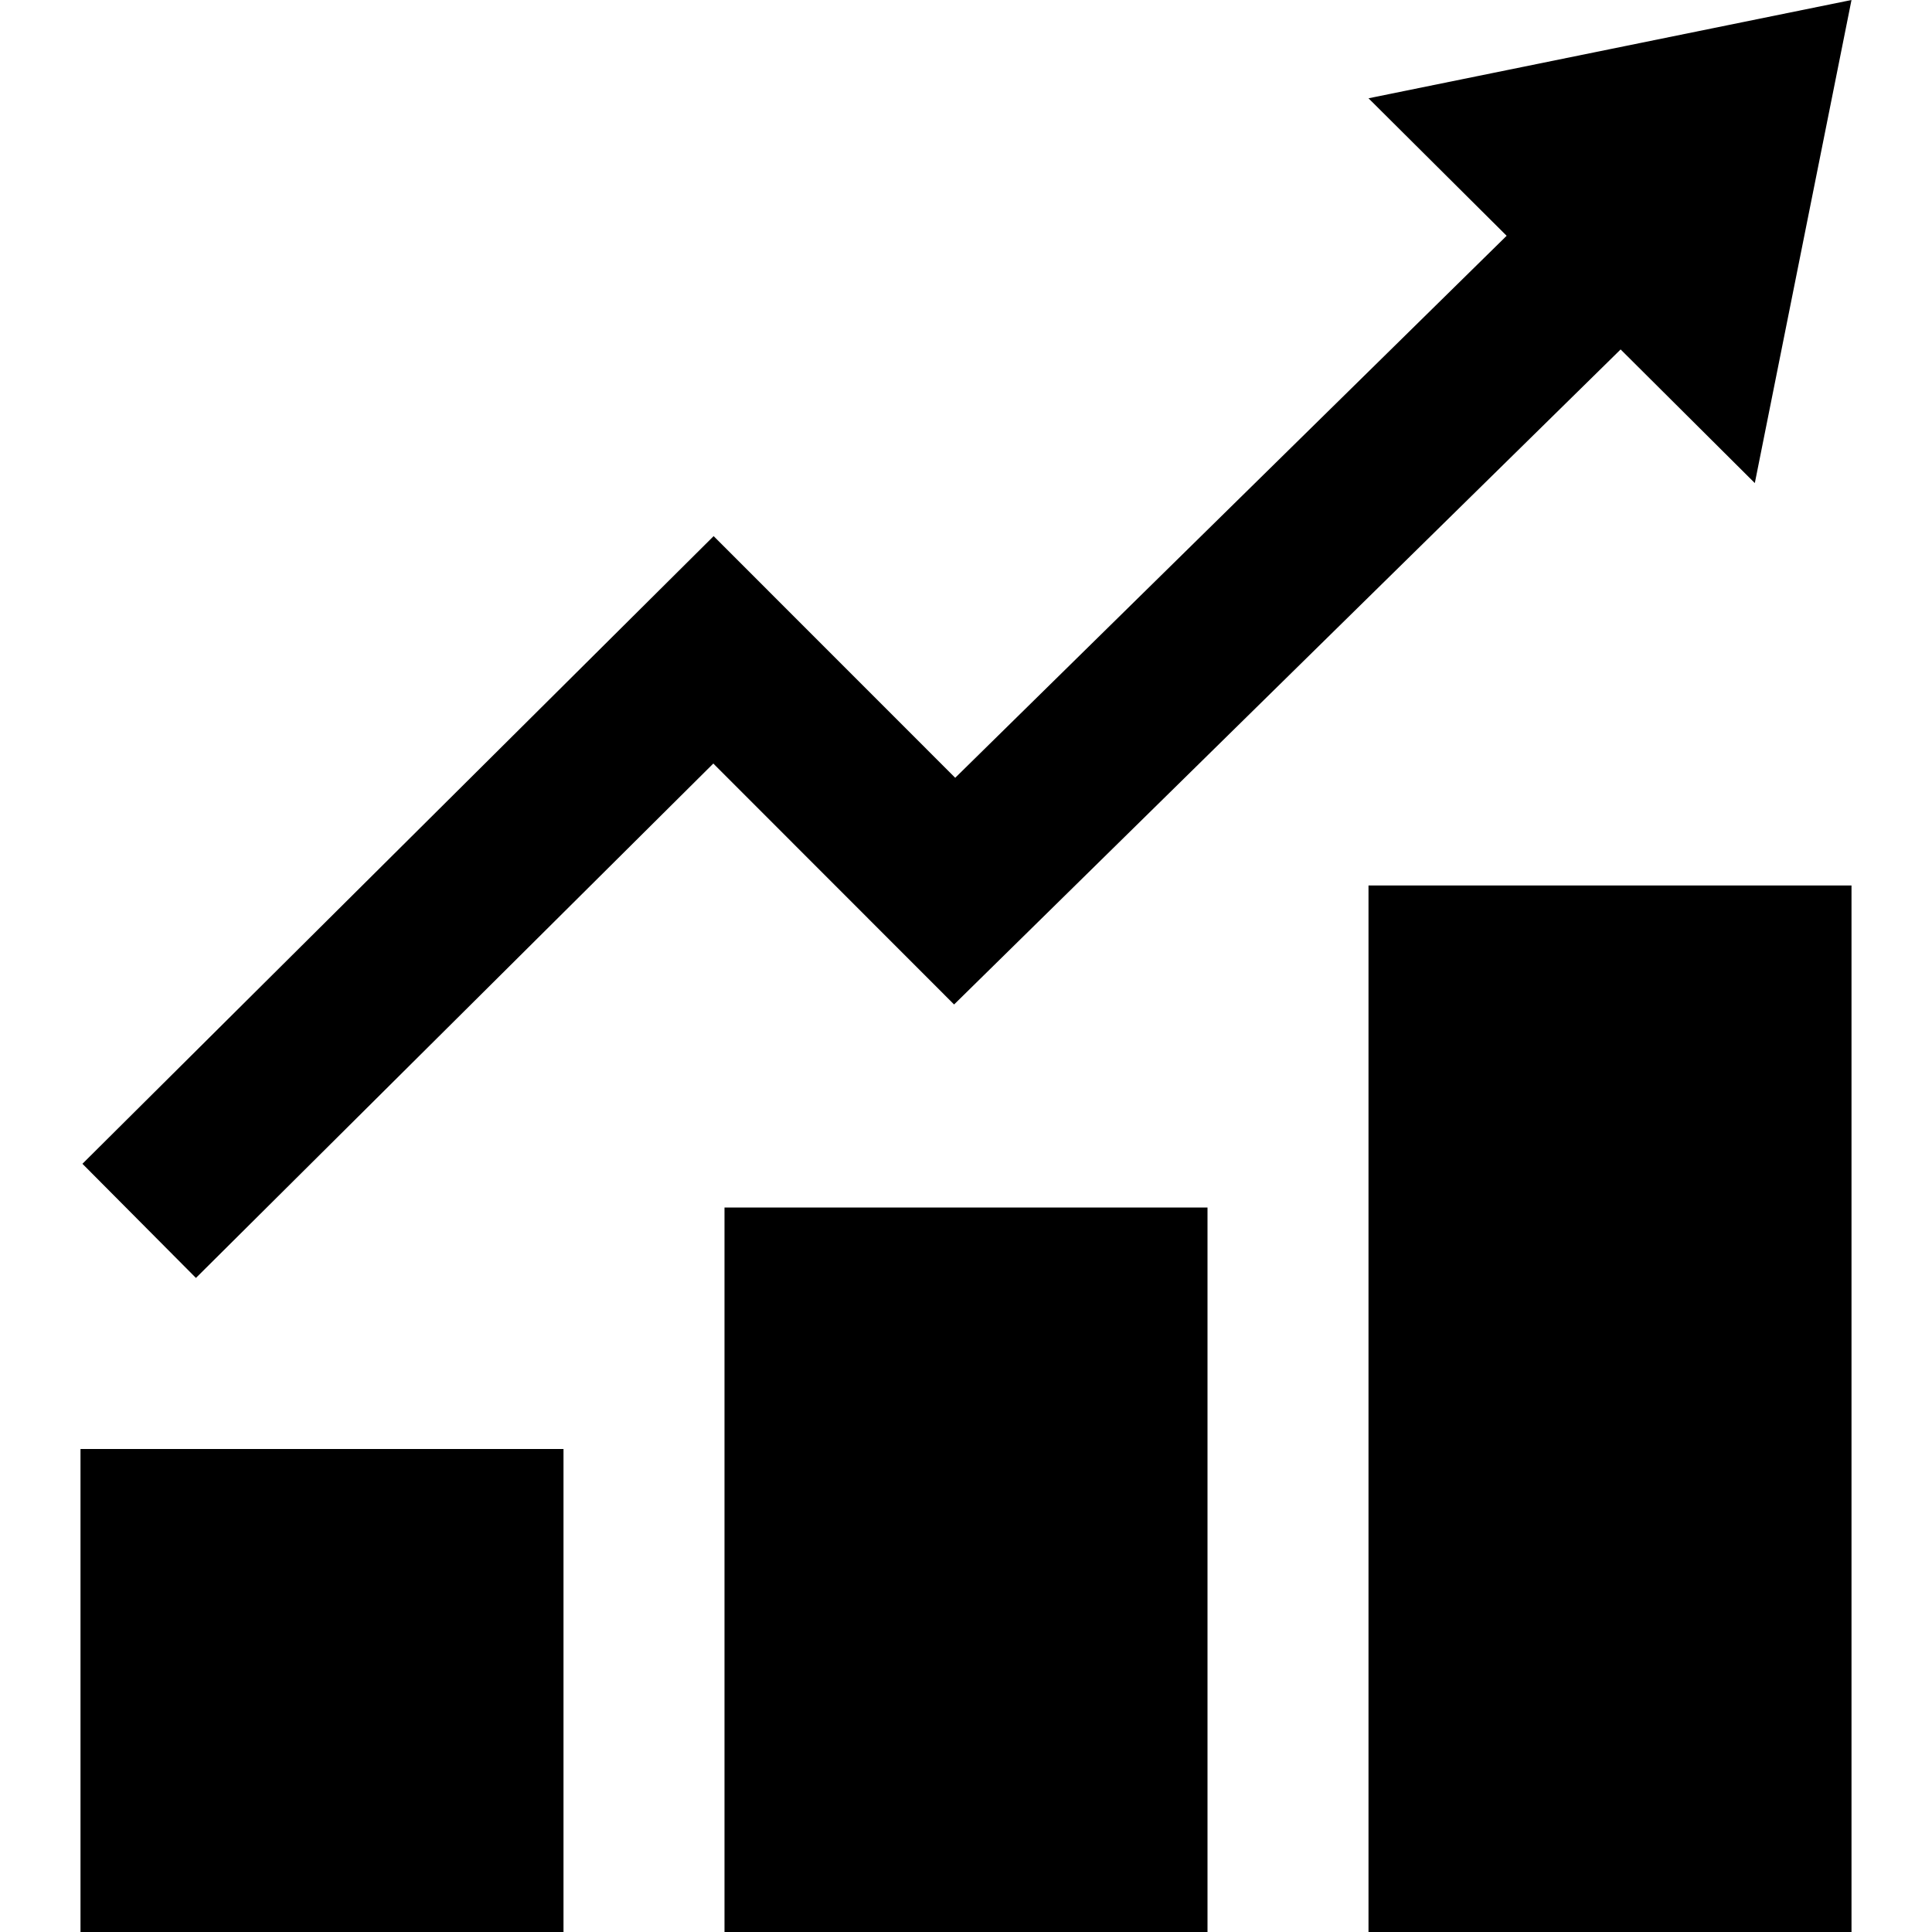
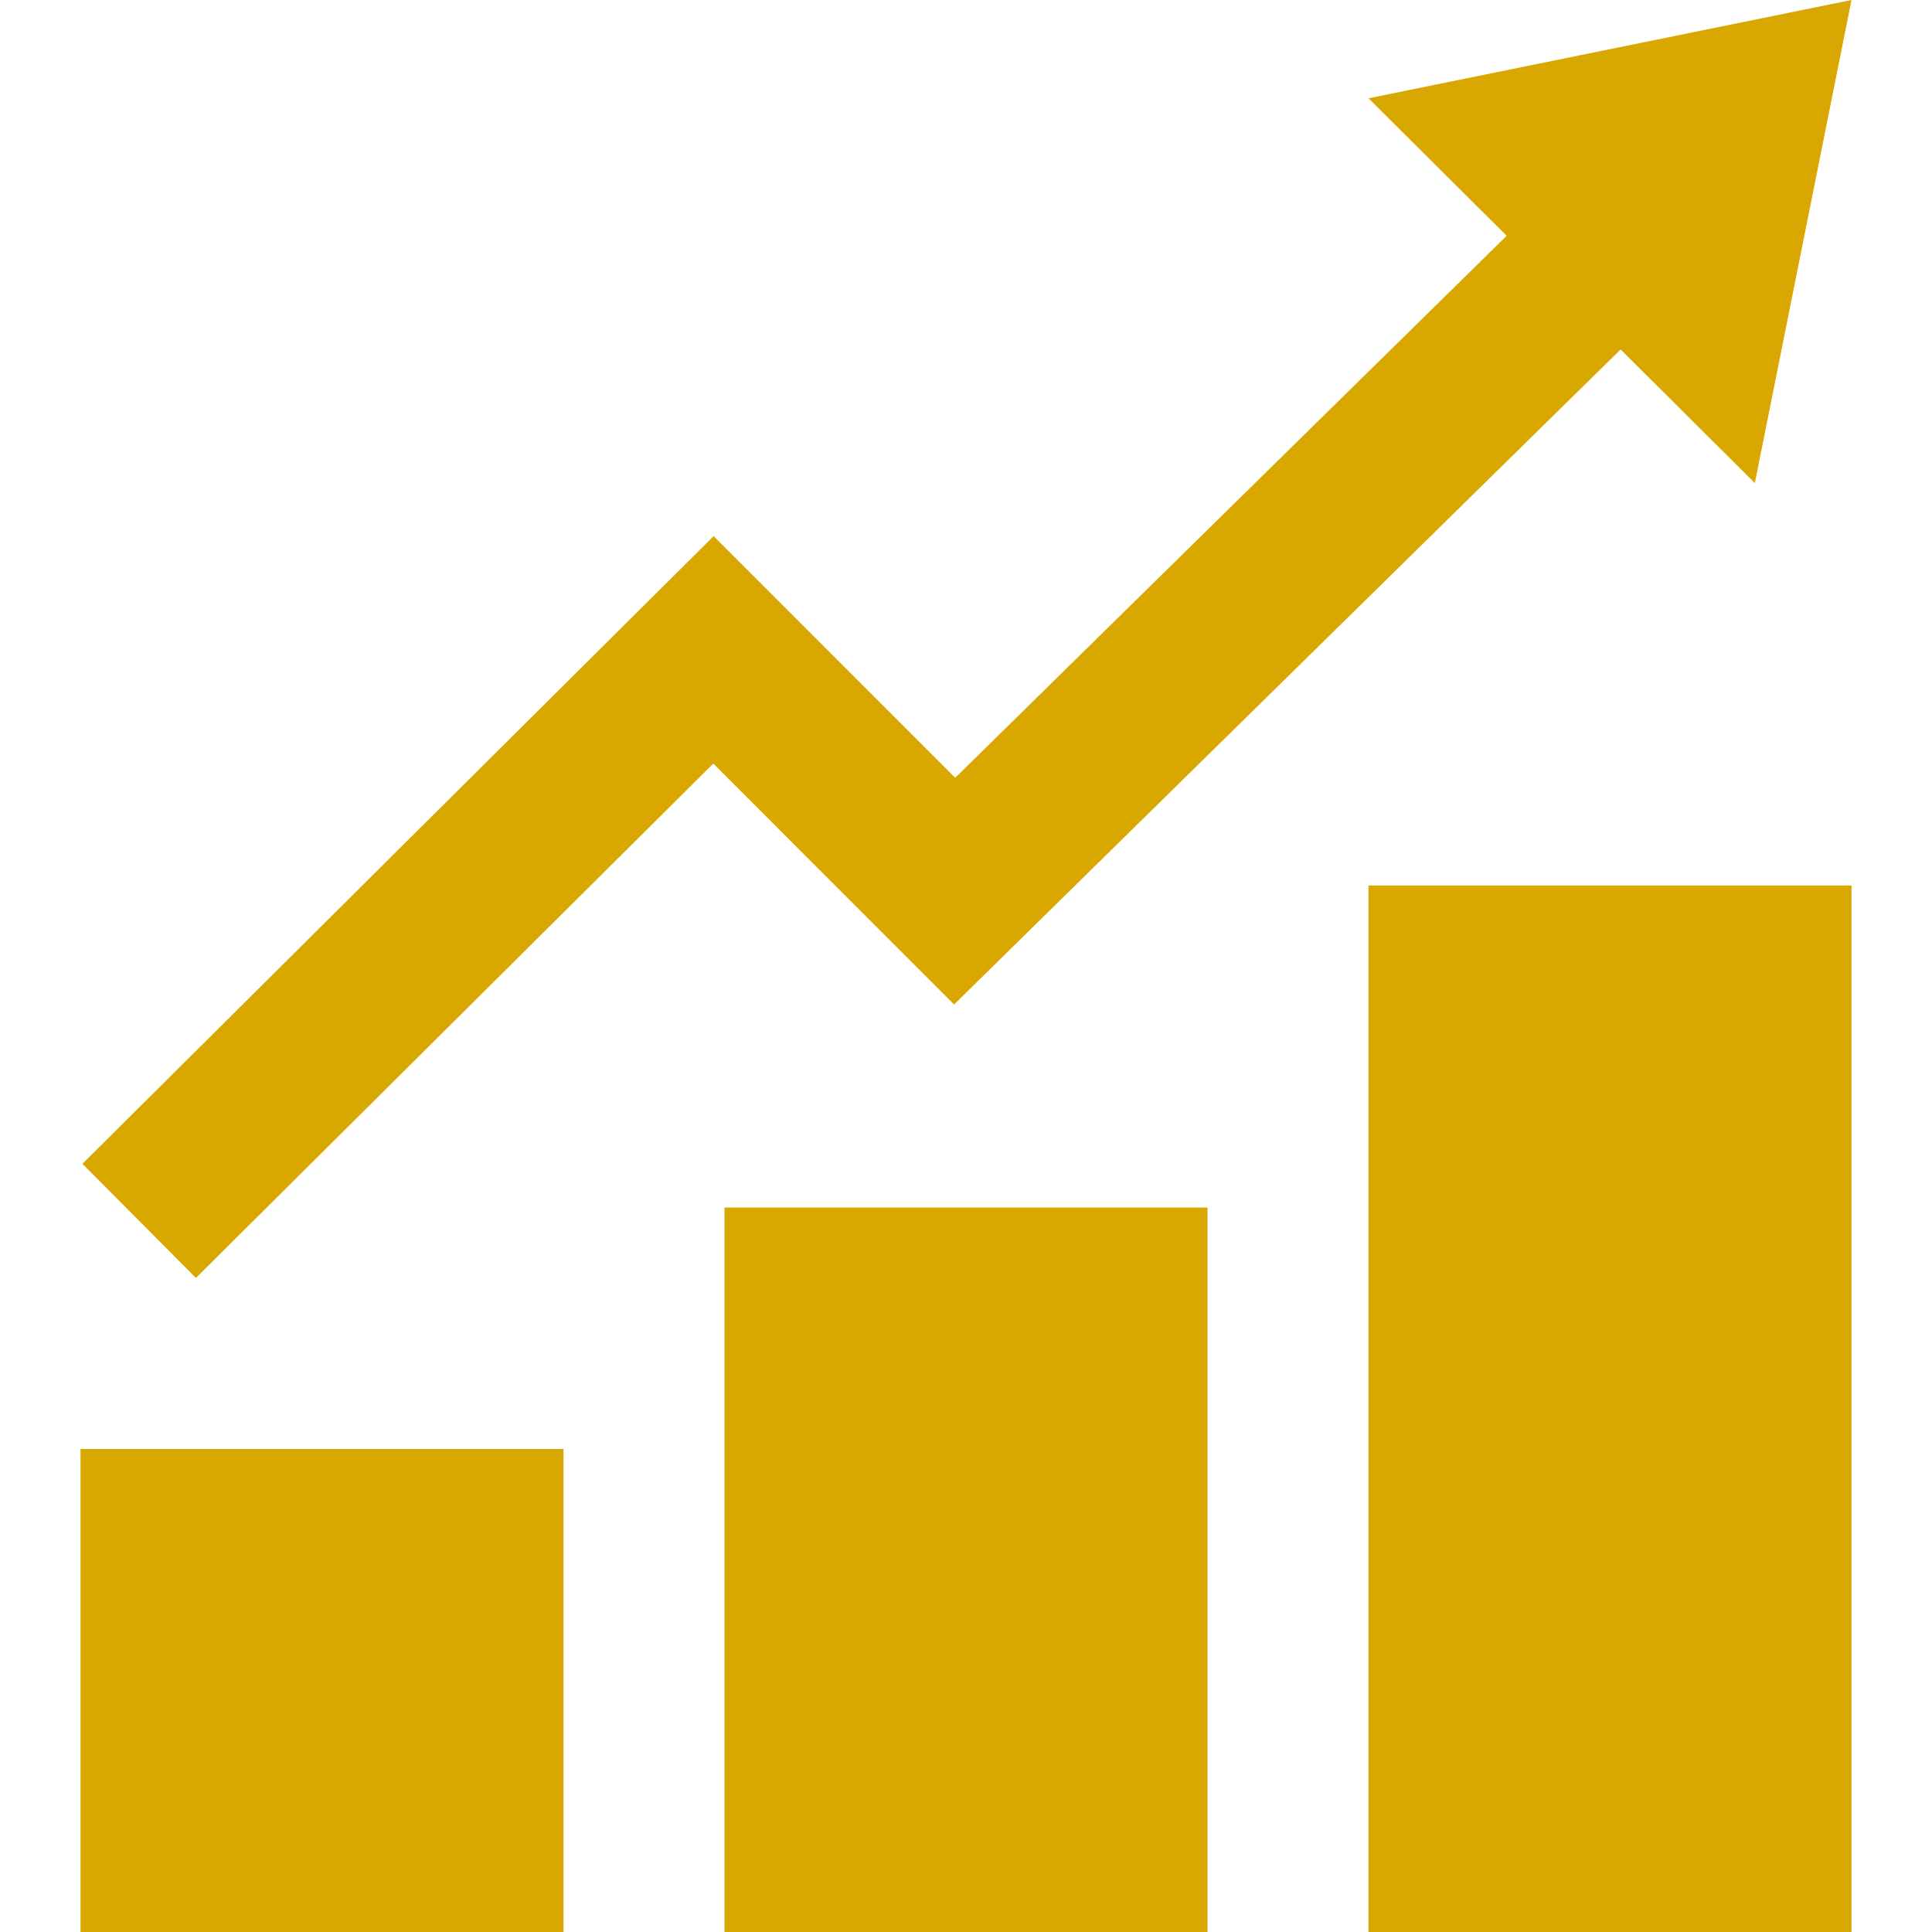
- <svg xmlns="http://www.w3.org/2000/svg" width="24" height="24" viewBox="0 0 24 24">
+ <svg xmlns="http://www.w3.org/2000/svg" fill="#D8A800" width="24" height="24" viewBox="0 0 24 24">
  <path d="M7 24h-6v-6h6v6zm8-9h-6v9h6v-9zm8-4h-6v13h6v-13zm0-11l-6 1.221 1.716 1.708-6.85 6.733-3.001-3.002-7.841 7.797 1.41 1.418 6.427-6.39 2.991 2.993 8.28-8.137 1.667 1.66 1.201-6.001z" />
</svg>
